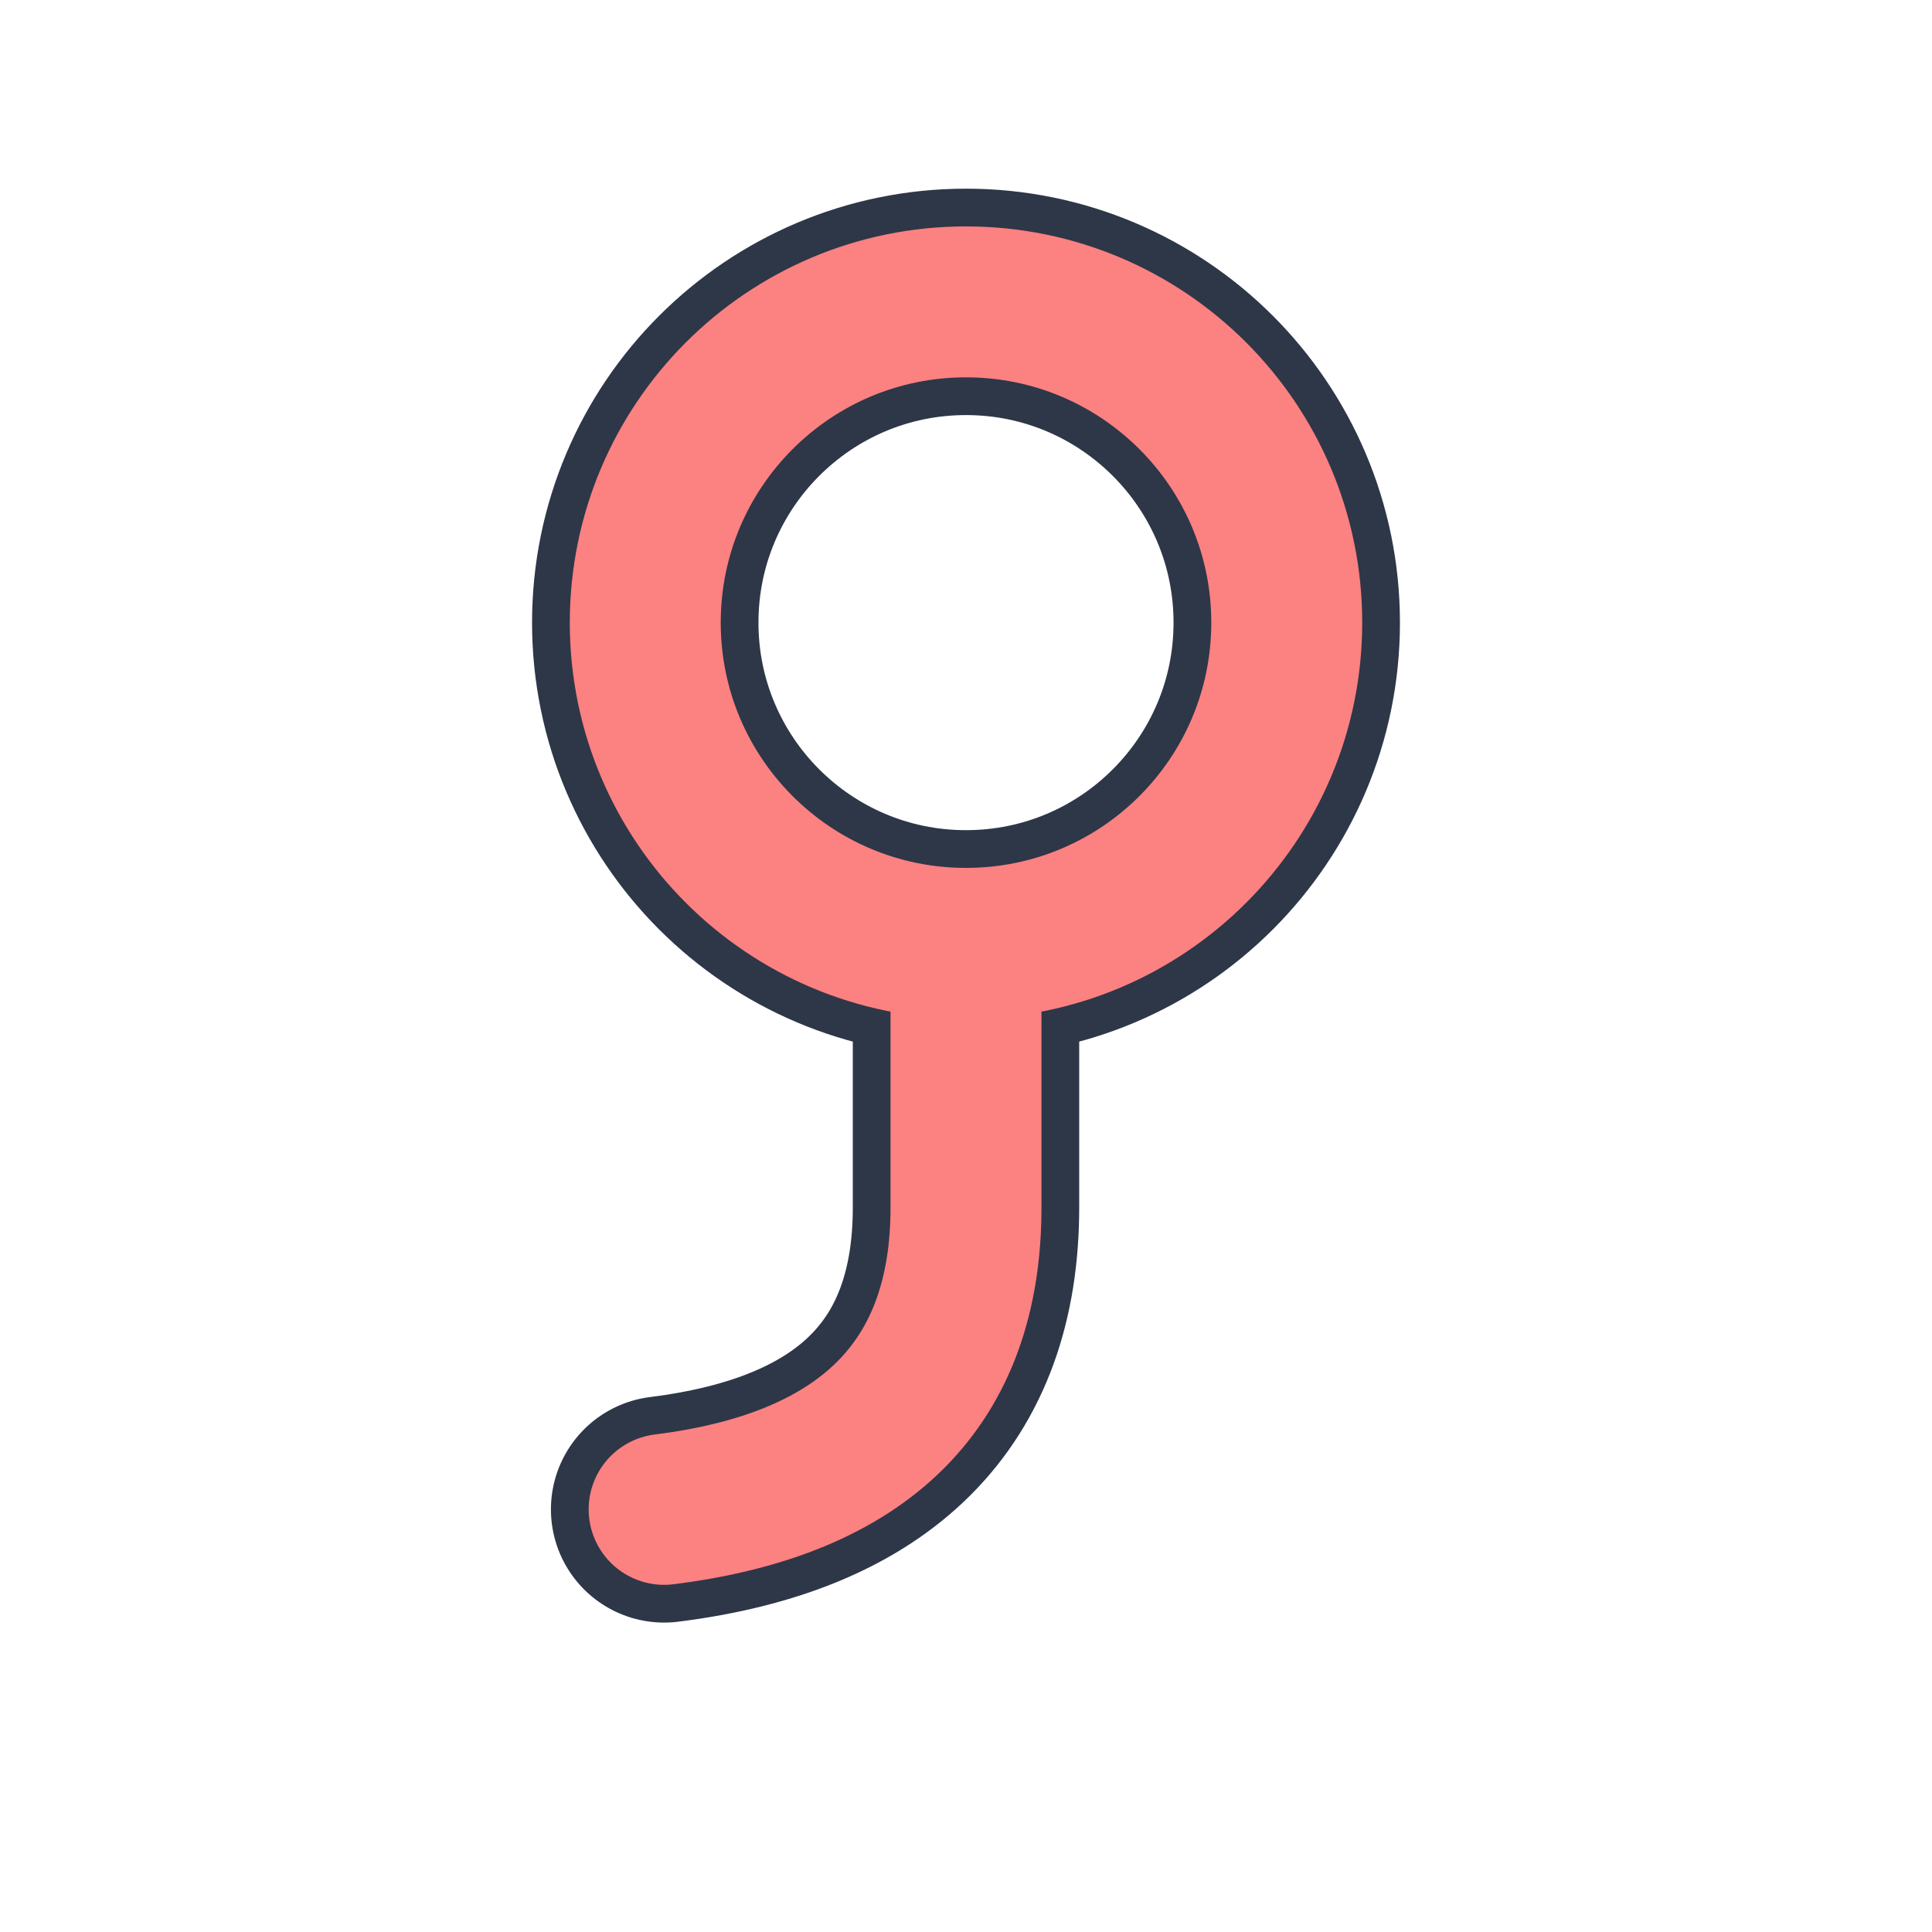
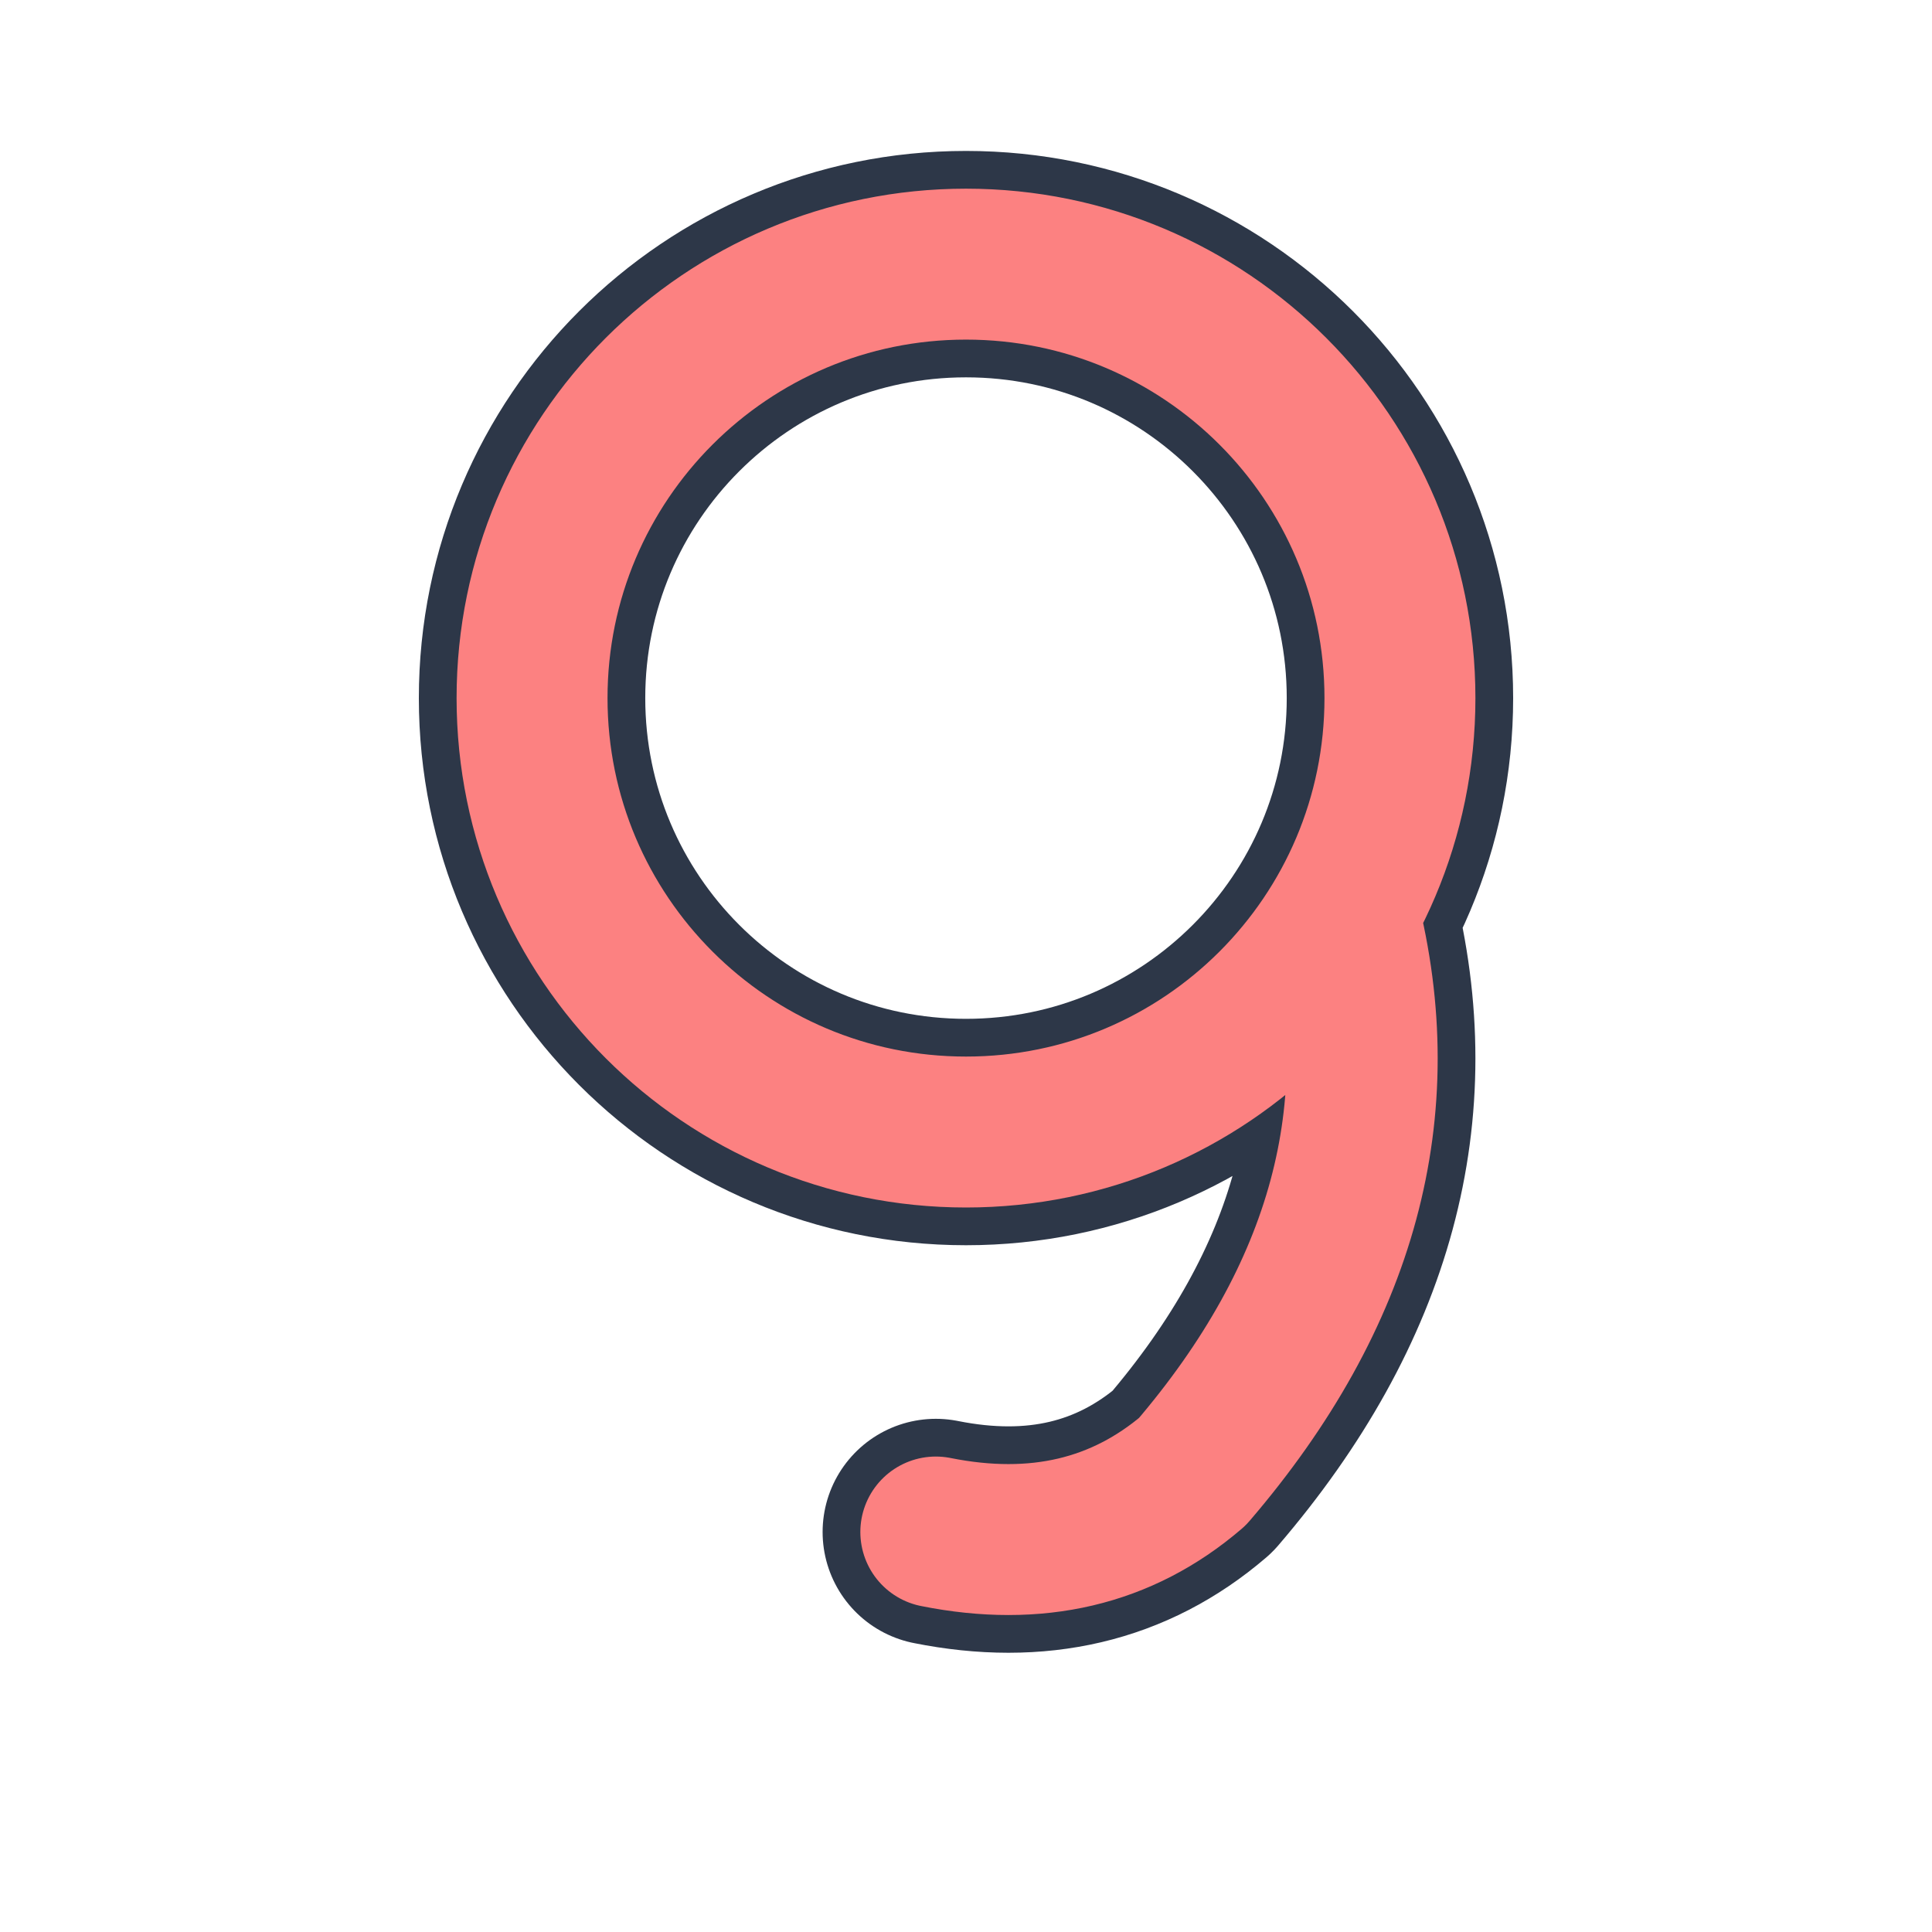
<svg xmlns="http://www.w3.org/2000/svg" viewBox="0 0 512 512">
  <g fill="none" stroke-linecap="round" stroke-linejoin="round">
-     <path d="M 256 80 A 85 85 0 1 1 256 250 A 85 85 0 1 1 256 80 M 256 250 L 256 320 Q 256 390 176 400" stroke="#2D3748" stroke-width="60" />
-     <path d="M 256 80 A 85 85 0 1 1 256 250 A 85 85 0 1 1 256 80 M 256 250 L 256 320 Q 256 390 176 400" stroke="#FC8181" stroke-width="40" />
+     <path d="M 256 70 A 115 115 0 1 0 256 300 A 115 115 0 1 0 256 70 M 356 242 Q 376 320 316 390 Q 288 414 248 406" stroke="#2D3748" stroke-width="60" />
+     <path d="M 256 70 A 115 115 0 1 0 256 300 A 115 115 0 1 0 256 70 M 356 242 Q 376 320 316 390 Q 288 414 248 406" stroke="#FC8181" stroke-width="40" />
  </g>
</svg>
